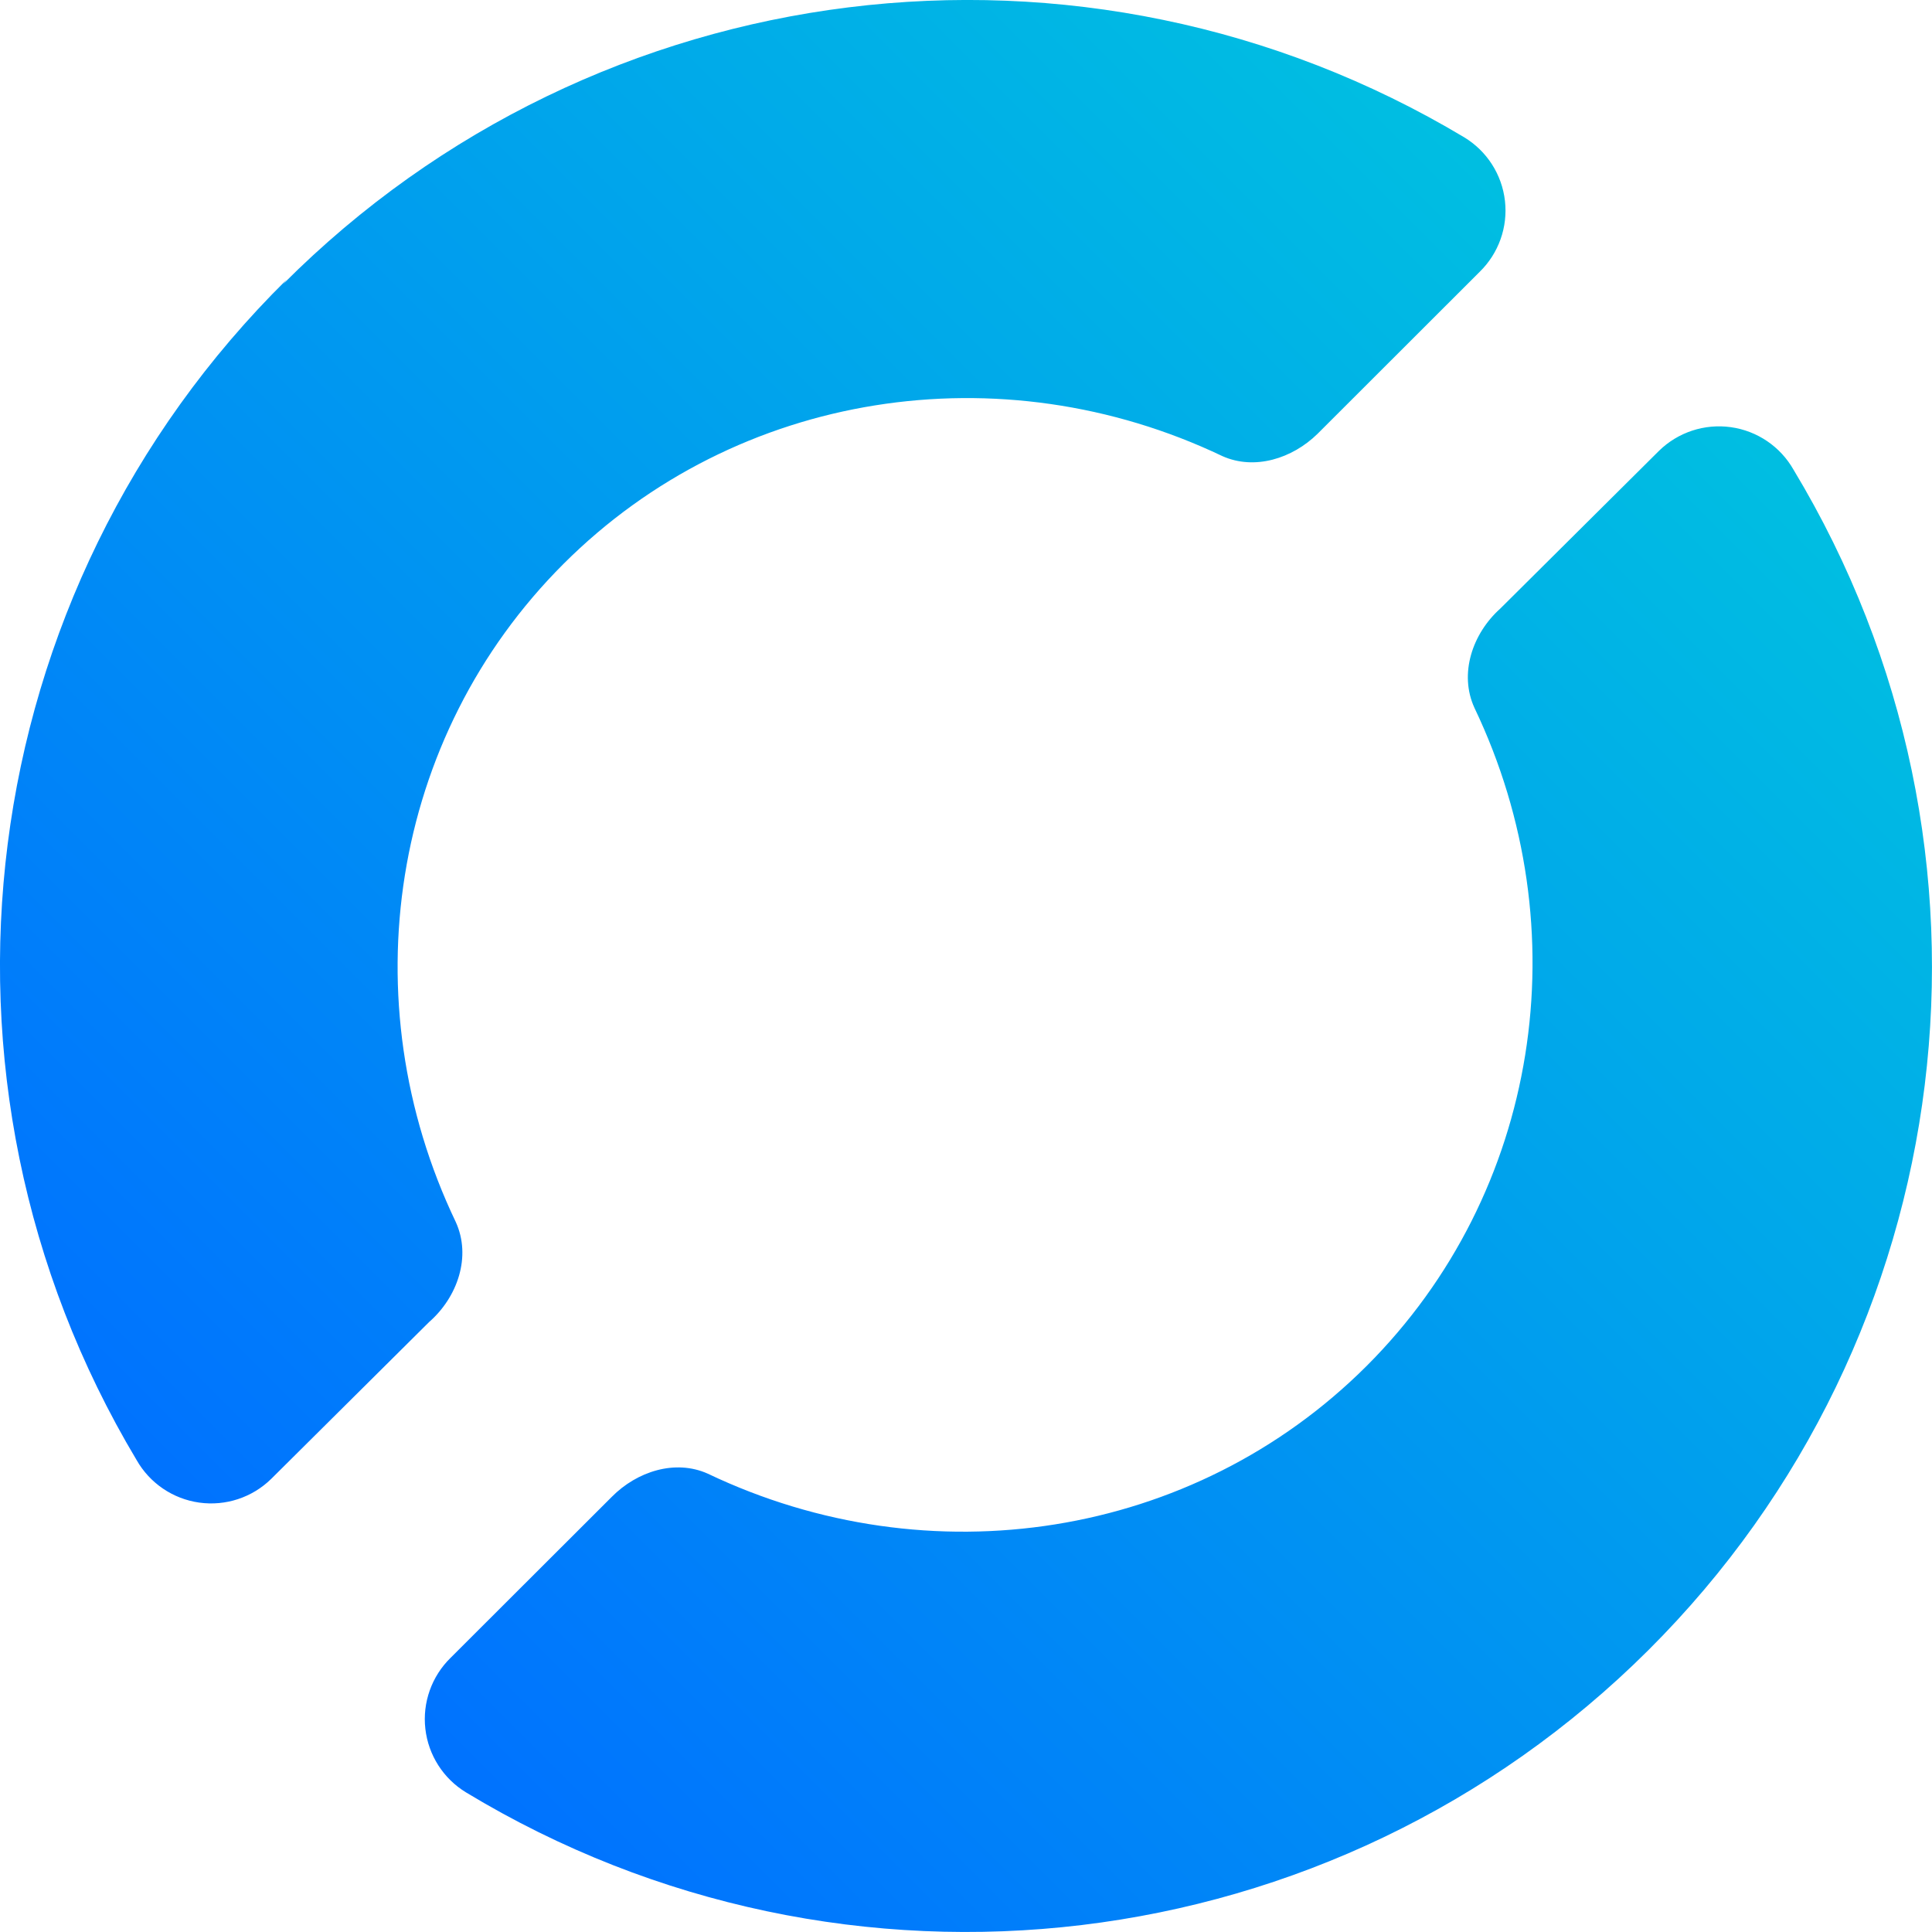
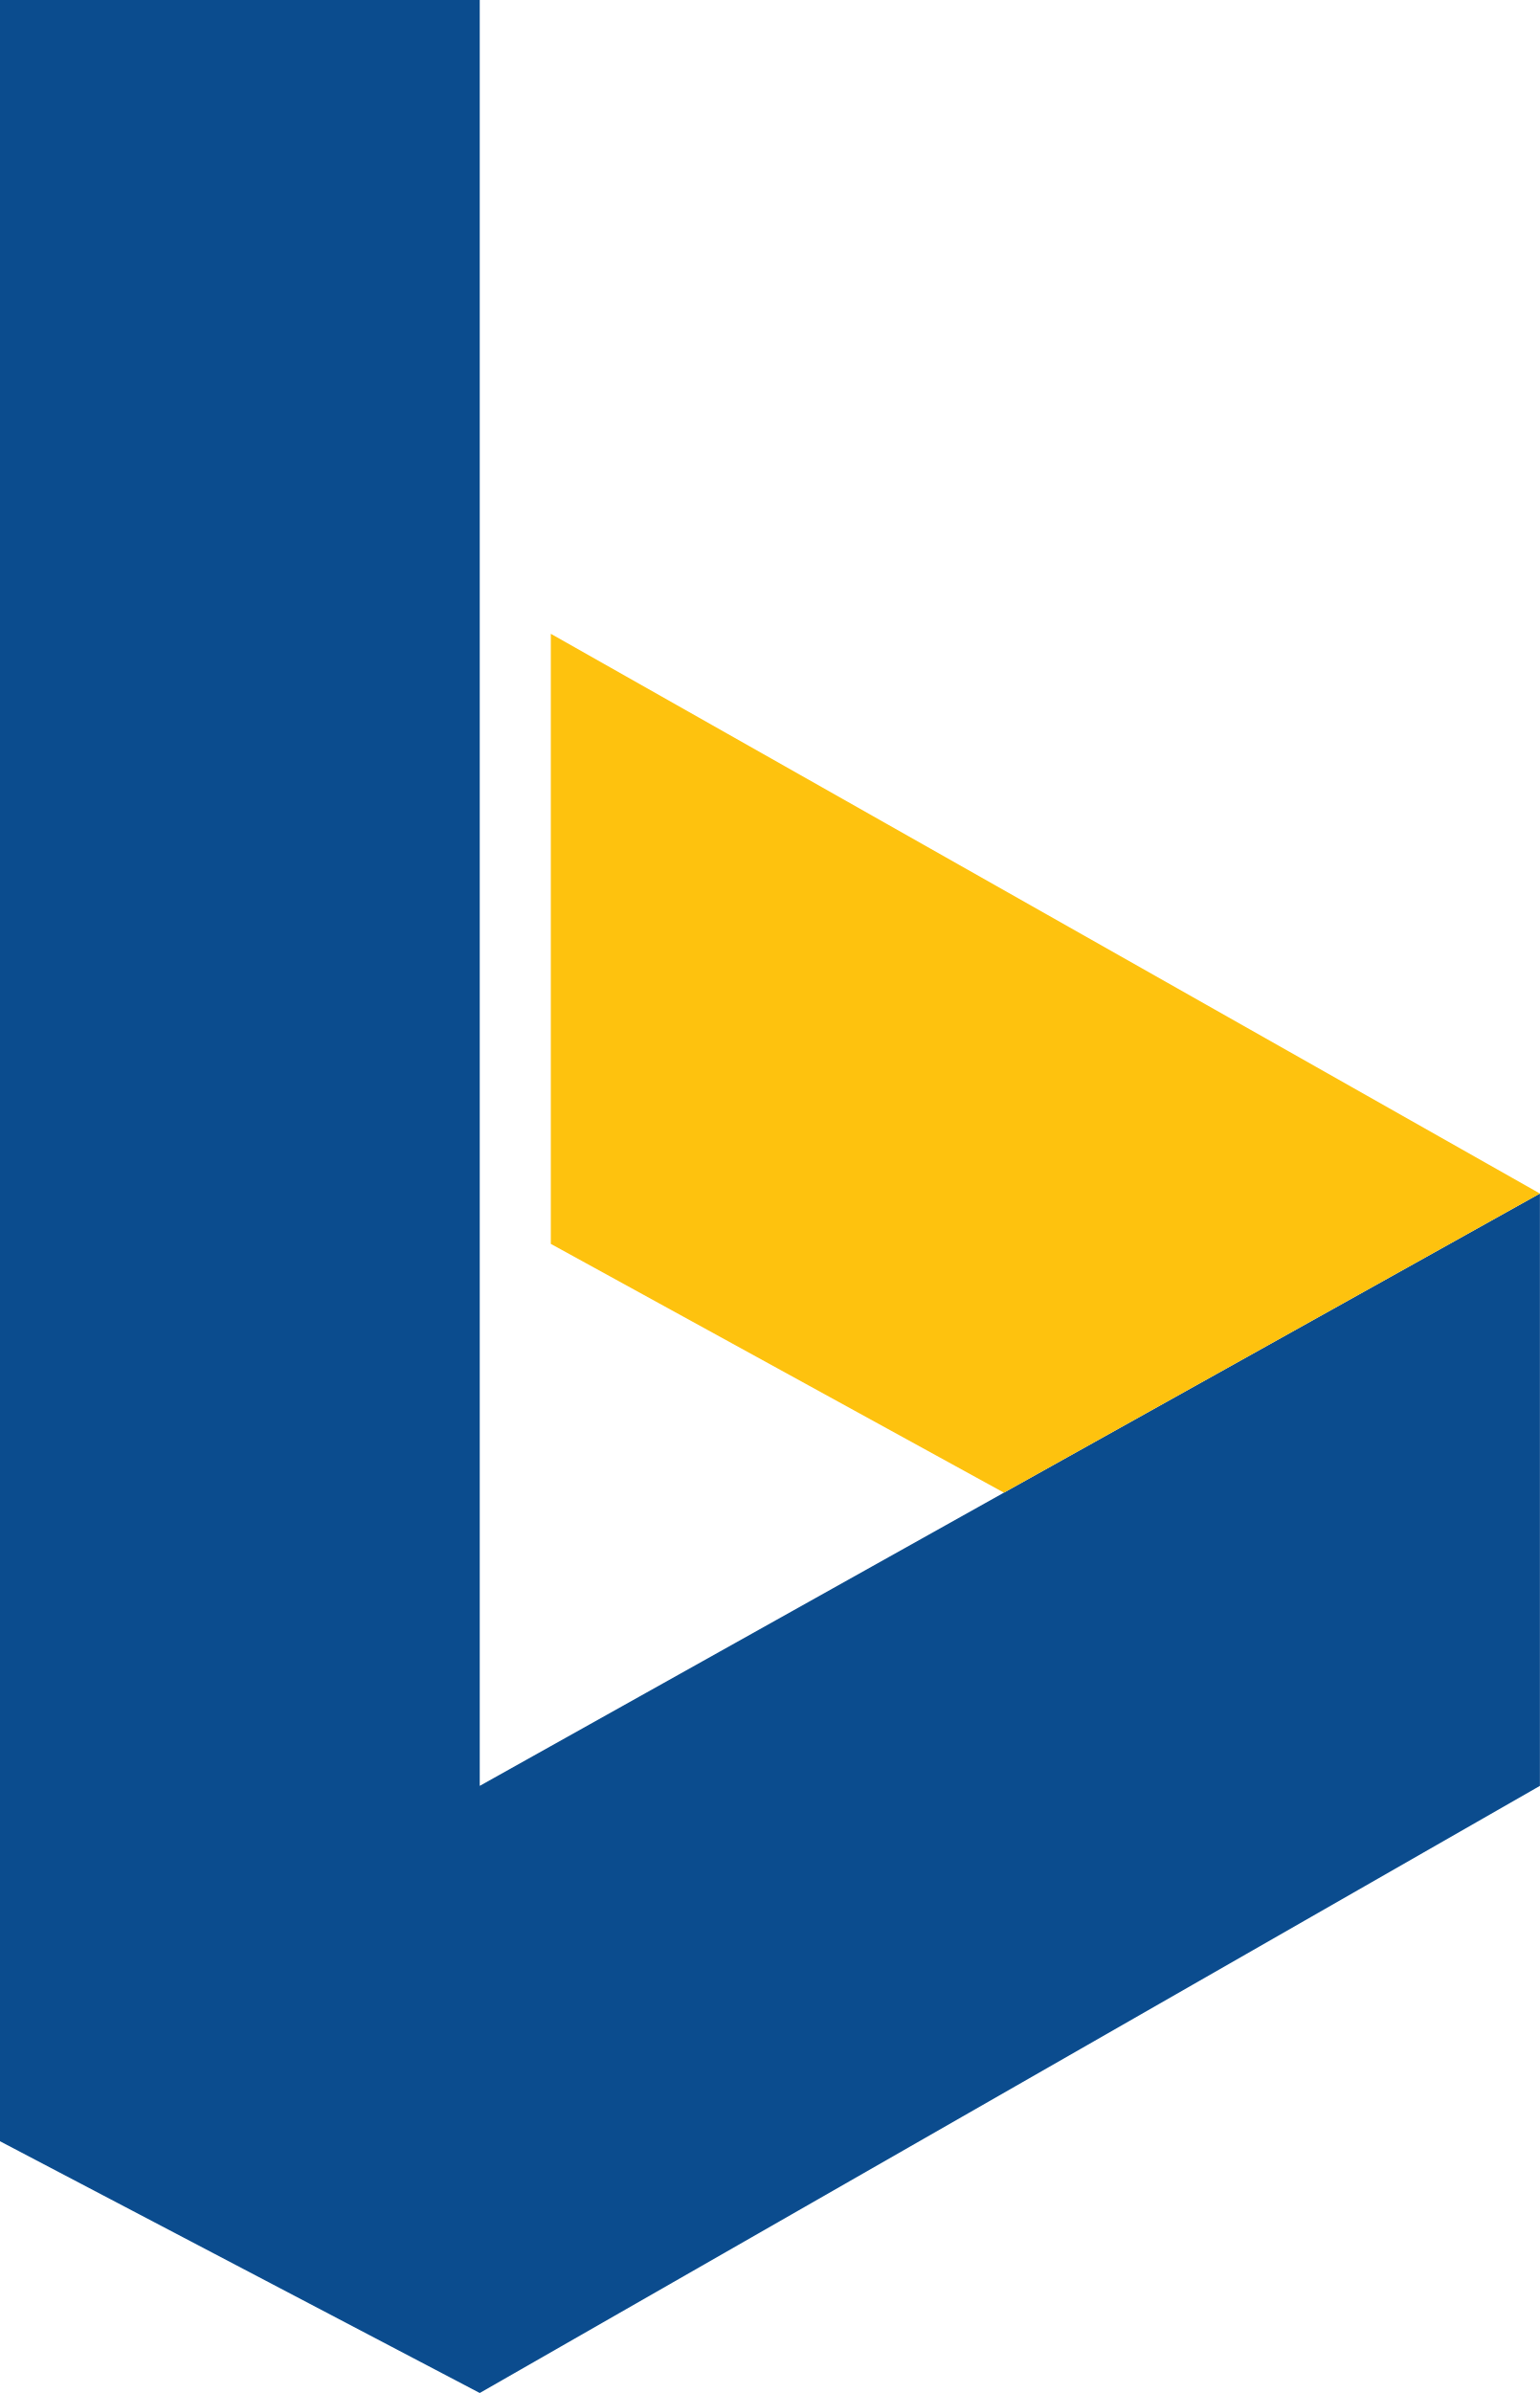
- <svg xmlns="http://www.w3.org/2000/svg" xmlns:xlink="http://www.w3.org/1999/xlink" xml:space="preserve" viewBox="66.993 897.484 26 26">
-   <linearGradient id="a" x1=".148" x2=".845" y1=".851" y2=".154" gradientTransform="matrix(26.301 0 0 26.331 90.674 911.757)" gradientUnits="userSpaceOnUse">
-     <stop offset="0" stop-color="#0071ff" />
-     <stop offset="1" stop-color="#00bfe1" />
-   </linearGradient>
-   <defs>
-     <linearGradient xlink:href="#a" id="b" x1=".148" x2=".845" y1=".851" y2=".154" gradientTransform="matrix(26.00048 0 0 25.99935 66.993 897.485)" gradientUnits="userSpaceOnUse" />
-   </defs>
-   <path fill="url(#b)" d="m89.318 903.552-2.135 2.122c-.376.337-.558.879-.347 1.337 1.422 2.976.882 6.524-1.452 8.856-2.335 2.331-5.887 2.87-8.866 1.449-.439-.197-.954-.03-1.292.312l-2.17 2.167a1.154 1.154 0 0 0 .208 1.81 13.005 13.005 0 0 0 15.91-1.912 12.97 12.97 0 0 0 1.956-15.887 1.154 1.154 0 0 0-1.812-.254zm-18.467-2.305a12.969 12.969 0 0 0-2.02 15.885 1.154 1.154 0 0 0 1.812.254l2.124-2.11c.385-.336.572-.884.359-1.348-1.423-2.976-.884-6.524 1.451-8.856 2.334-2.332 5.887-2.871 8.866-1.45.434.194.942.033 1.281-.3l2.182-2.18a1.152 1.152 0 0 0-.208-1.81 13.009 13.009 0 0 0-15.893 1.973z" />
+ <svg xmlns="http://www.w3.org/2000/svg" viewBox="13 4 520 808" width="520" height="808">
+   <polygon fill="#0B4C8E" points="13,4 175,4 175,607 352,508 533,407 533,607 175,812 13,727" />
+   <polygon fill="#FEC20E" points="199,218 533,407 352,508 199,424" />
</svg>
